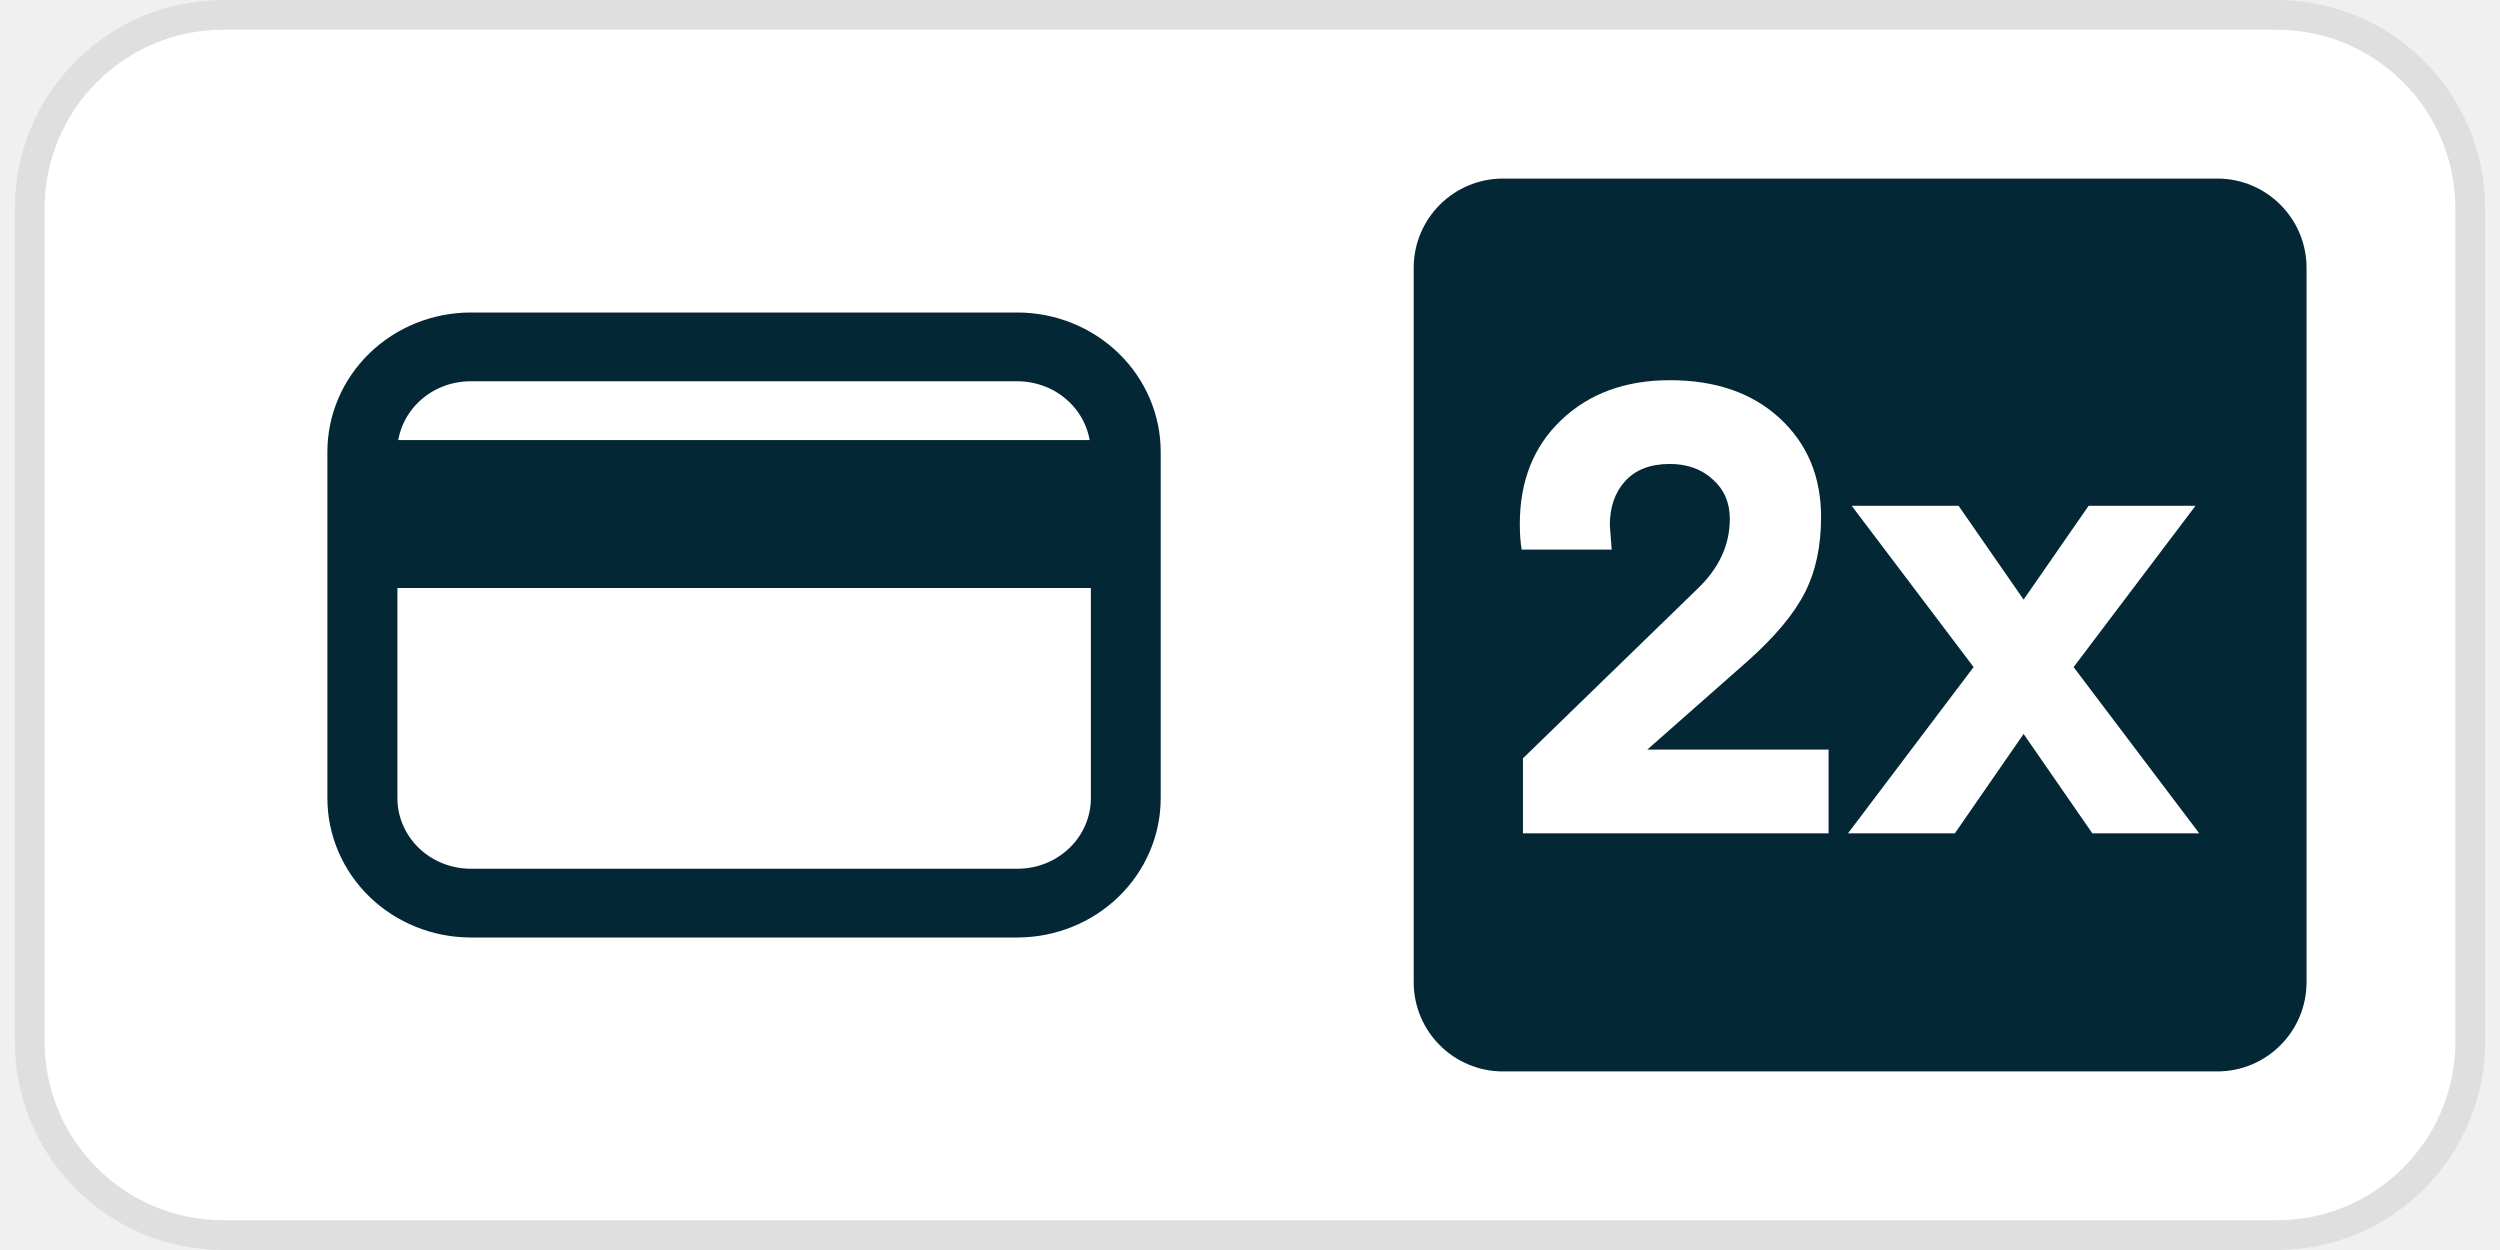
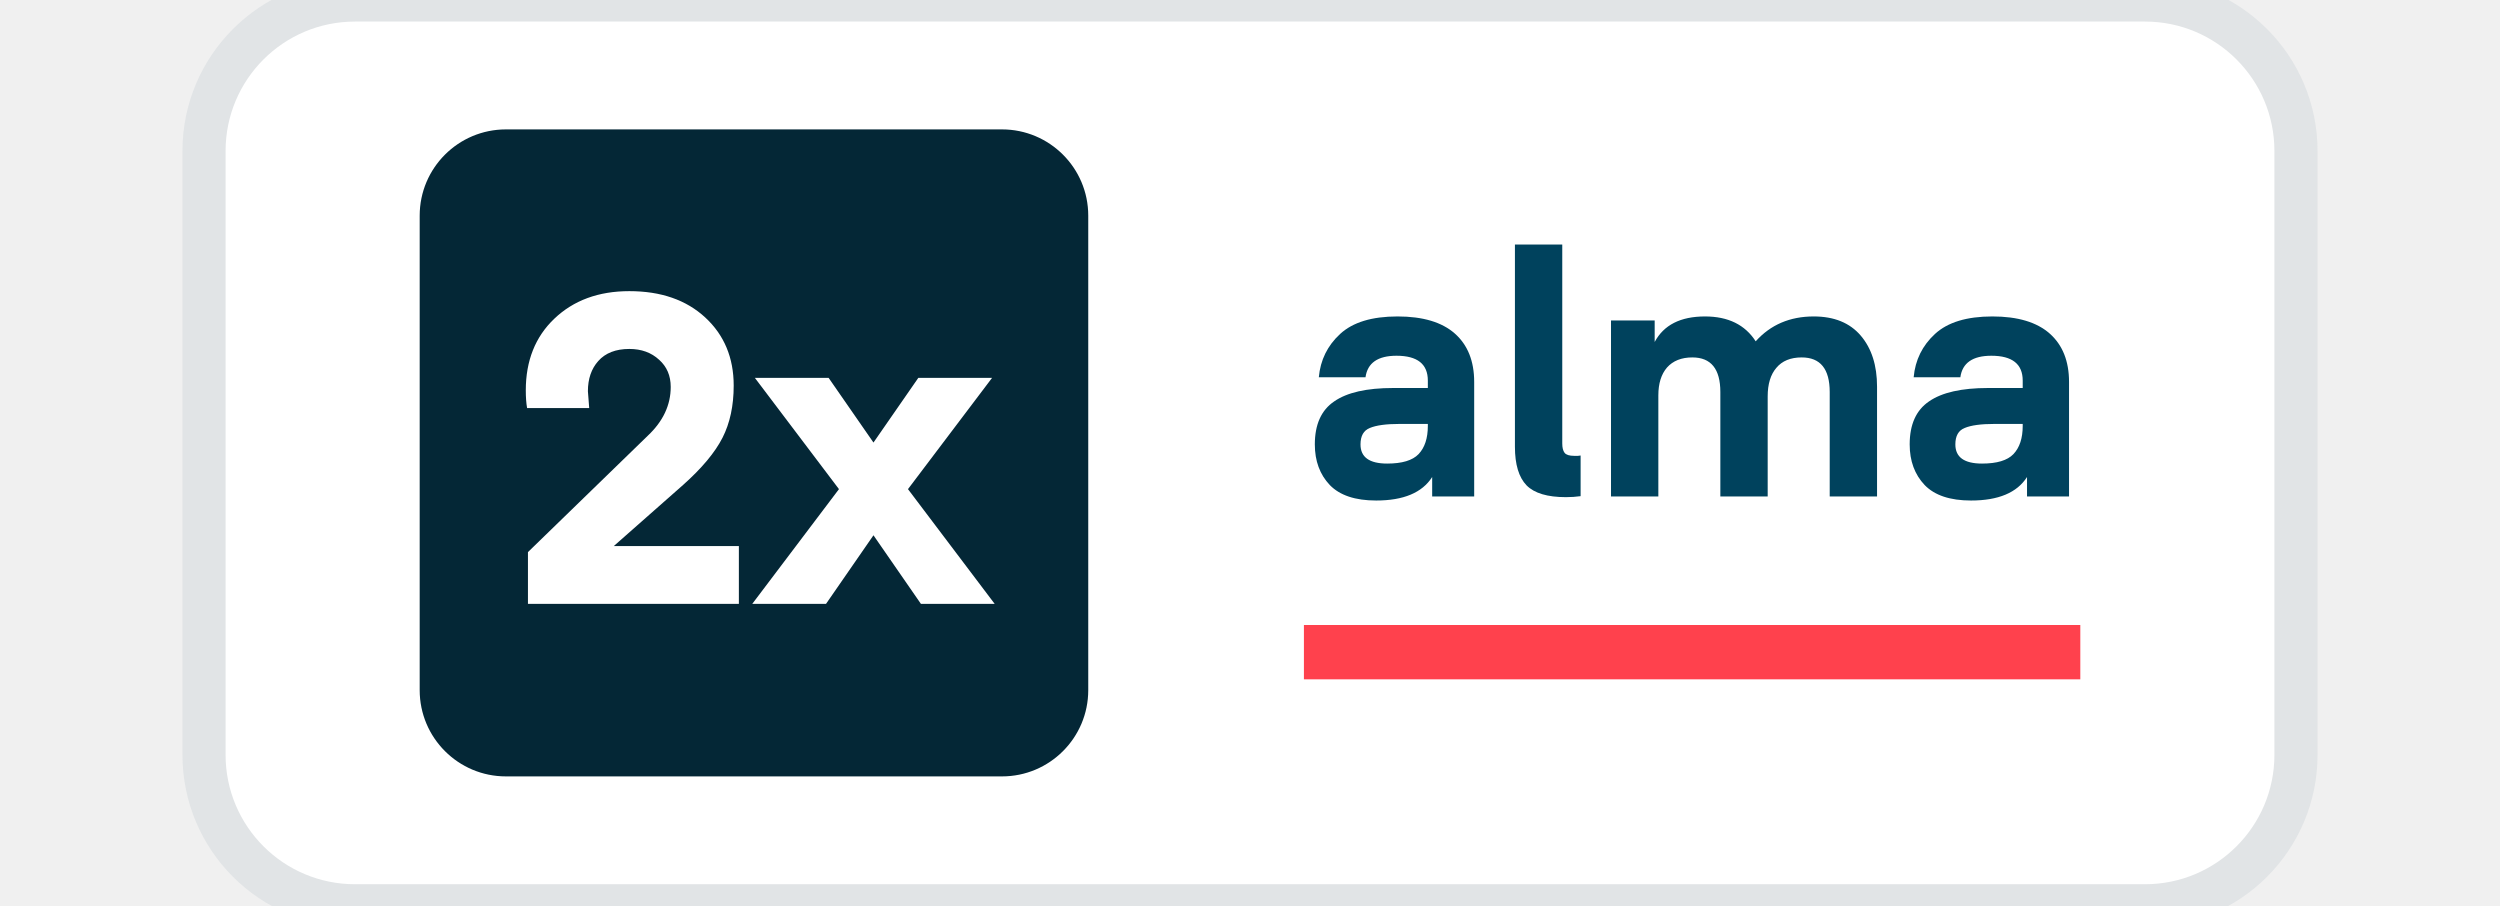
- <svg xmlns="http://www.w3.org/2000/svg" width="60" height="30" viewBox="0 0 83 42" fill="none">
-   <rect x="0.5" y="0.5" width="82" height="41" rx="6.5" fill="white" />
-   <path d="M33.686 11H15.314C14.169 11.002 13.071 11.444 12.262 12.229C11.453 13.014 10.999 14.078 11 15.188V26.812C10.999 27.922 11.453 28.986 12.262 29.771C13.071 30.556 14.169 30.998 15.314 31H33.686C34.831 30.998 35.929 30.556 36.738 29.771C37.547 28.986 38.001 27.922 38 26.812V15.188C38.001 14.078 37.547 13.014 36.738 12.229C35.929 11.444 34.831 11.002 33.686 11ZM15.314 12.311H33.686C34.075 12.311 34.461 12.386 34.821 12.531C35.18 12.675 35.507 12.887 35.782 13.155C36.057 13.422 36.275 13.739 36.423 14.088C36.572 14.437 36.648 14.81 36.647 15.188V15.287H12.347V15.188C12.346 14.81 12.422 14.436 12.571 14.086C12.72 13.737 12.938 13.42 13.214 13.153C13.49 12.885 13.817 12.673 14.177 12.529C14.538 12.384 14.924 12.31 15.314 12.311ZM33.686 29.689H15.314C14.925 29.689 14.539 29.614 14.179 29.469C13.82 29.325 13.493 29.113 13.218 28.845C12.943 28.578 12.725 28.261 12.577 27.912C12.428 27.563 12.352 27.19 12.353 26.812V19.256H36.653V26.812C36.654 27.19 36.578 27.564 36.429 27.913C36.28 28.263 36.062 28.58 35.786 28.847C35.51 29.115 35.183 29.327 34.823 29.471C34.462 29.616 34.076 29.69 33.686 29.689Z" fill="#042736" stroke="#042736" />
-   <rect x="47" y="6" width="30" height="30" rx="3" fill="#042736" />
-   <path d="M60.94 28H50.671V25.48L56.509 19.81C57.251 19.11 57.622 18.319 57.622 17.437C57.622 16.891 57.433 16.45 57.055 16.114C56.677 15.764 56.194 15.589 55.606 15.589C54.948 15.589 54.444 15.785 54.094 16.177C53.758 16.555 53.59 17.045 53.59 17.647L53.653 18.466H50.629C50.587 18.228 50.566 17.941 50.566 17.605C50.566 16.163 51.028 15.001 51.952 14.119C52.89 13.223 54.108 12.775 55.606 12.775C57.146 12.775 58.378 13.202 59.302 14.056C60.226 14.91 60.688 16.016 60.688 17.374C60.688 18.354 60.506 19.201 60.142 19.915C59.778 20.629 59.141 21.392 58.231 22.204L54.85 25.186H60.94V28ZM73.268 16.996L69.173 22.414L73.394 28H69.803L67.493 24.661L65.183 28H61.592L65.813 22.414L61.718 16.996H65.309L67.493 20.146L69.677 16.996H73.268Z" fill="white" />
-   <rect x="0.5" y="0.5" width="82" height="41" rx="6.5" stroke="#DFDFDF" />
+ <svg xmlns="http://www.w3.org/2000/svg" width="69" height="25" viewBox="0 0 97 42" fill="none">
+   <path d="M0 7C0 3.134 3.134 0 7 0H90C93.866 0 97 3.134 97 7V35C97 38.866 93.866 42 90 42H7C3.134 42 0 38.866 0 35V7Z" fill="white" />
+   <rect x="10" y="6" width="31" height="30" rx="4" fill="#042736" />
+   <path d="M24.8 28H15.02V25.6L20.58 20.2C21.287 19.533 21.64 18.78 21.64 17.94C21.64 17.42 21.46 17 21.1 16.68C20.74 16.347 20.28 16.18 19.72 16.18C19.093 16.18 18.613 16.367 18.28 16.74C17.96 17.1 17.8 17.567 17.8 18.14L17.86 18.92H14.98C14.94 18.693 14.92 18.42 14.92 18.1C14.92 16.727 15.36 15.62 16.24 14.78C17.133 13.927 18.293 13.5 19.72 13.5C21.187 13.5 22.36 13.907 23.24 14.72C24.12 15.533 24.56 16.587 24.56 17.88C24.56 18.813 24.387 19.62 24.04 20.3C23.693 20.98 23.087 21.707 22.22 22.48L19 25.32H24.8V28ZM36.541 17.52L32.641 22.68L36.661 28H33.241L31.041 24.82L28.841 28H25.421L29.441 22.68L25.541 17.52H28.961L31.041 20.52L33.121 17.52H36.541Z" fill="white" />
+   <g clip-path="url(#clip0)">
+     <path d="M56.746 19.75V19.657H55.432C54.814 19.657 54.355 19.719 54.057 19.844C53.768 19.958 53.624 20.212 53.624 20.607C53.624 21.199 54.036 21.495 54.861 21.495C55.551 21.495 56.035 21.349 56.314 21.059C56.602 20.758 56.746 20.322 56.746 19.75ZM54.35 23.208C53.382 23.208 52.665 22.969 52.202 22.492C51.738 22.004 51.506 21.375 51.506 20.607C51.506 19.683 51.805 19.018 52.403 18.613C53 18.198 53.912 17.991 55.139 17.991H56.746V17.648C56.746 16.88 56.262 16.495 55.293 16.495C54.428 16.495 53.948 16.828 53.856 17.492H51.691C51.764 16.693 52.093 16.023 52.681 15.483C53.268 14.943 54.154 14.673 55.34 14.673C56.515 14.673 57.401 14.938 57.999 15.467C58.596 15.997 58.895 16.744 58.895 17.71V23.021H56.947V22.118C56.484 22.845 55.618 23.208 54.35 23.208Z" fill="#00425D" />
+     <path d="M63.83 21.121V23.006C63.613 23.037 63.386 23.052 63.149 23.052C62.294 23.052 61.686 22.871 61.325 22.507C60.964 22.133 60.784 21.536 60.784 20.716V11.34H62.979V20.56C62.979 20.758 63.015 20.903 63.087 20.997C63.16 21.09 63.309 21.137 63.536 21.137C63.587 21.137 63.644 21.137 63.706 21.137C63.778 21.126 63.819 21.121 63.83 21.121Z" fill="#00425D" />
+     <path d="M72.504 18.38V23.021H70.309V18.177C70.309 17.108 69.876 16.573 69.011 16.573C68.506 16.573 68.114 16.729 67.836 17.041C67.568 17.352 67.434 17.783 67.434 18.333V23.021H65.239V14.86H67.264V15.857C67.686 15.068 68.465 14.673 69.598 14.673C70.67 14.673 71.453 15.057 71.948 15.826C72.638 15.057 73.535 14.673 74.638 14.673C75.586 14.673 76.313 14.969 76.818 15.561C77.323 16.153 77.575 16.942 77.575 17.928V23.021H75.38V18.177C75.38 17.108 74.947 16.573 74.081 16.573C73.566 16.573 73.174 16.734 72.906 17.056C72.638 17.367 72.504 17.809 72.504 18.38Z" fill="#00425D" />
+     <path d="M84.329 19.75V19.657H83.014C82.396 19.657 81.937 19.719 81.639 19.844C81.35 19.958 81.206 20.212 81.206 20.607C81.206 21.199 81.618 21.495 82.442 21.495C83.133 21.495 83.617 21.349 83.896 21.059C84.184 20.758 84.329 20.322 84.329 19.75ZM81.932 23.208C80.963 23.208 80.247 22.969 79.784 22.492C79.32 22.004 79.088 21.375 79.088 20.607C79.088 19.683 79.387 19.018 79.984 18.613C80.582 18.198 81.494 17.991 82.721 17.991H84.329V17.648C84.329 16.88 83.844 16.495 82.875 16.495C82.01 16.495 81.53 16.828 81.438 17.492H79.273C79.346 16.693 79.675 16.023 80.263 15.483C80.85 14.943 81.737 14.673 82.922 14.673C84.097 14.673 84.983 14.938 85.581 15.467C86.178 15.997 86.477 16.744 86.477 17.71V23.021H84.529V22.118C84.066 22.845 83.2 23.208 81.932 23.208Z" fill="#00425D" />
+     <rect x="51" y="28.98" width="36" height="2.58" fill="#FF414D" />
+   </g>
+   <path d="M7 1H90V-1H7V1ZM96 7V35H98V7H96ZM90 41H7V43H90V41ZM1 35V7H-1V35H1ZM7 41C3.686 41 1 38.314 1 35H-1C-1 39.418 2.582 43 7 43V41ZM96 35C96 38.314 93.314 41 90 41V43C94.418 43 98 39.418 98 35H96ZM90 1C93.314 1 96 3.686 96 7H98C98 2.582 94.418 -1 90 -1V1ZM7 -1C2.582 -1 -1 2.582 -1 7H1C1 3.686 3.686 1 7 1V-1Z" fill="#E1E4E6" />
+   <defs>
+     <clipPath id="clip0">
+       <rect width="36" height="21" fill="white" transform="translate(51 10.5)" />
+     </clipPath>
+   </defs>
</svg>
